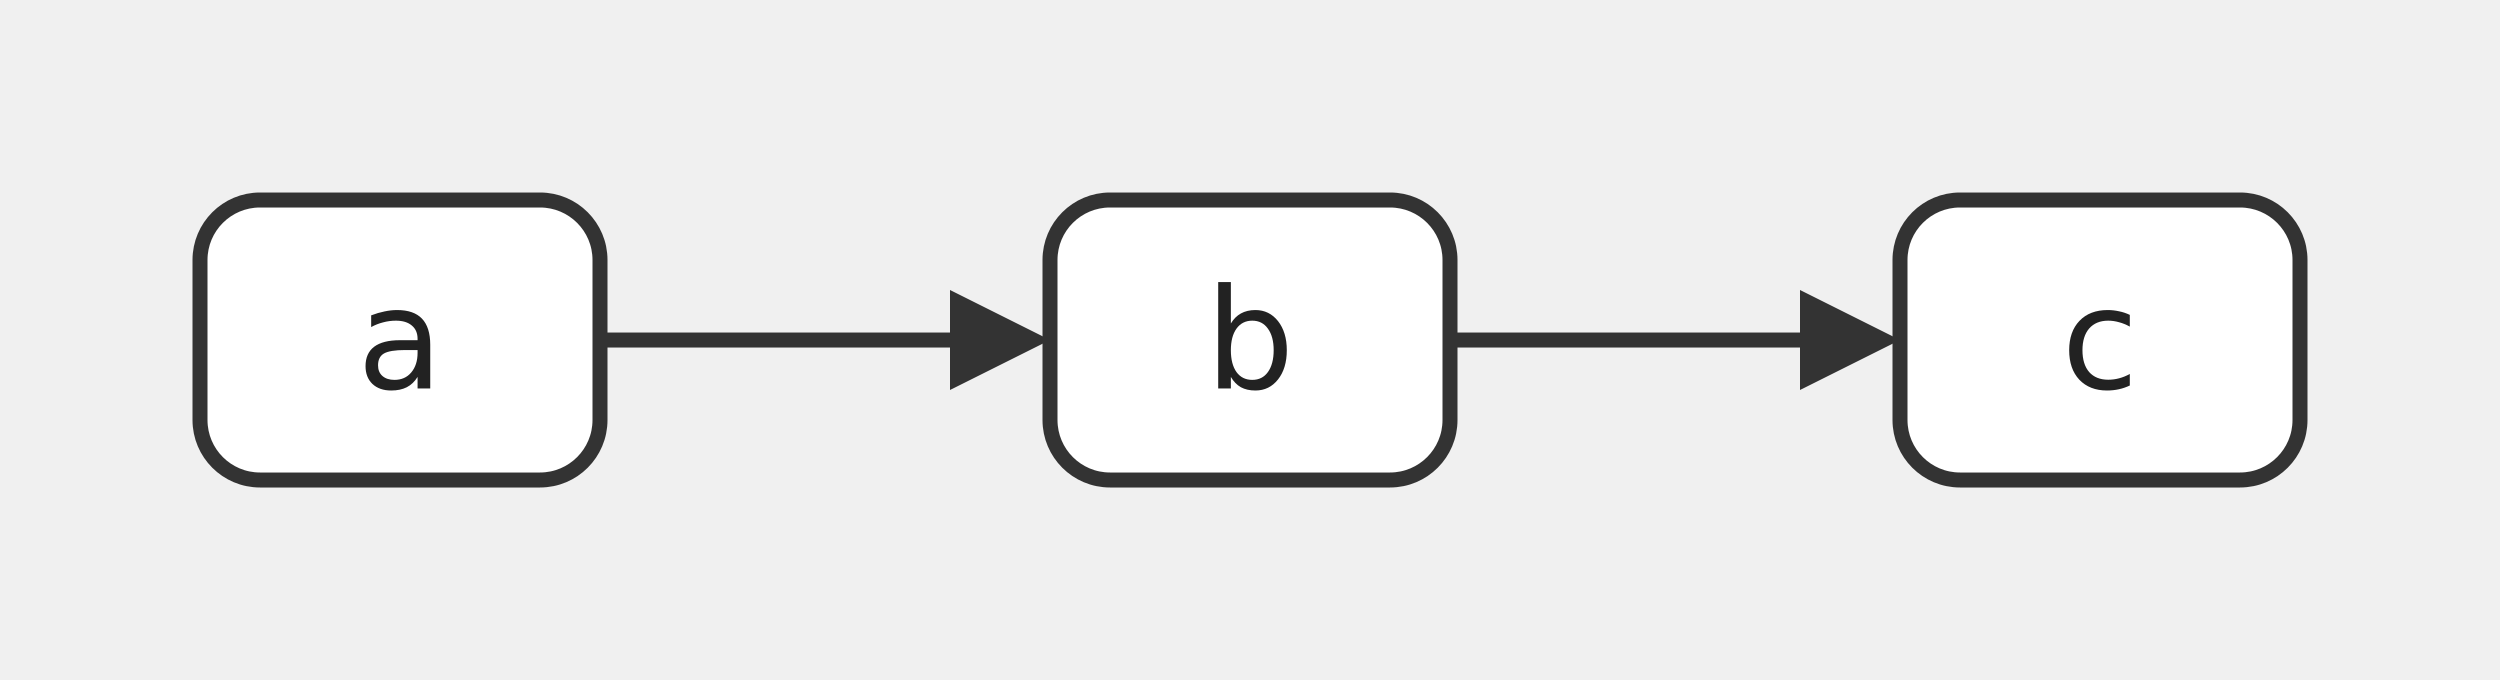
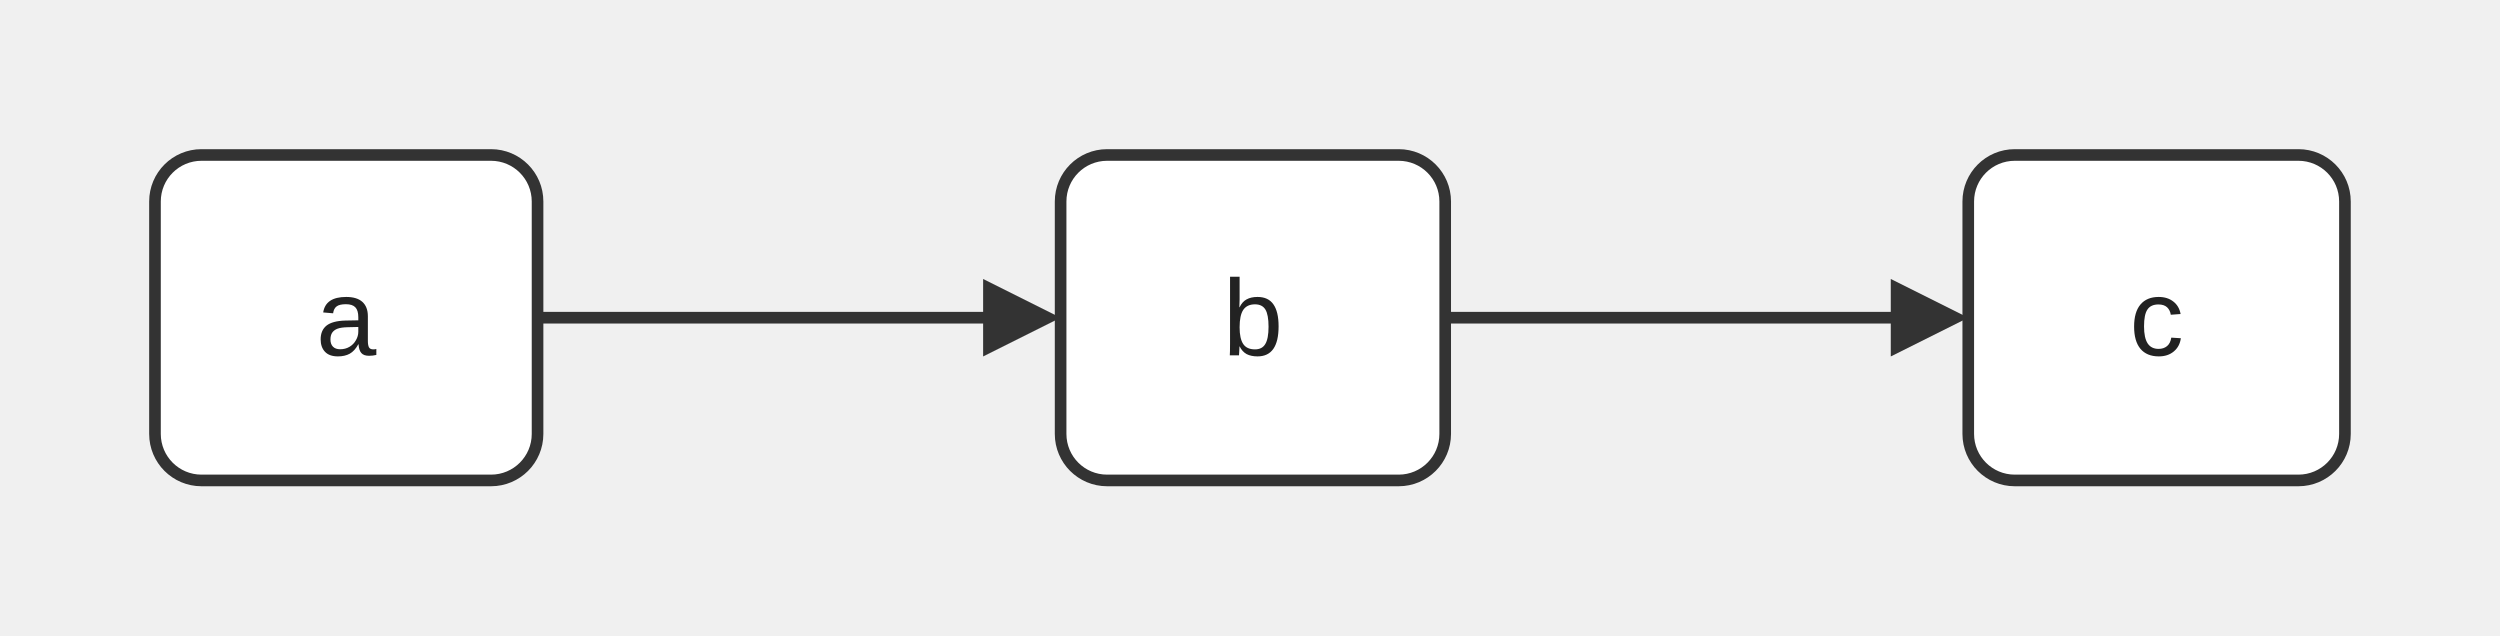
- <svg xmlns="http://www.w3.org/2000/svg" width="250.00" height="68.00" viewBox="0 0 250.00 68.00">
+ <svg xmlns="http://www.w3.org/2000/svg" width="322.62" height="82.00" viewBox="0 0 322.62 82.00">
  <defs>
    <marker id="arrow" viewBox="0 0 10 10" refX="6.00" refY="5" markerWidth="10" markerHeight="10" orient="auto" markerUnits="userSpaceOnUse">
      <path d="M0,0 L10,5 L0,10 Z" fill="#333" />
    </marker>
  </defs>
  <g fill="none" stroke-linecap="round" stroke-linejoin="round">
-     <polyline points="60.00,34.00 101.00,34.00" stroke="#333" stroke-width="1.5" marker-end="url(#arrow)" />
-     <polyline points="145.00,34.00 186.00,34.00" stroke="#333" stroke-width="1.5" marker-end="url(#arrow)" />
+     <polyline points="69.37,41.00 132.87,41.00" stroke="#333" stroke-width="1.5" marker-end="url(#arrow)" />
+     <polyline points="186.50,41.00 250.00,41.00" stroke="#333" stroke-width="1.5" marker-end="url(#arrow)" />
  </g>
  <g>
-     <rect x="20.00" y="20.00" width="40.00" height="28.00" rx="6" ry="6" fill="#fff" stroke="#333" stroke-width="1.5" />
-     <text x="40.00" y="34.00" font-family="DejaVu Sans, Arial, sans-serif" font-size="14" fill="#222" text-anchor="middle" dominant-baseline="central">a</text>
-     <rect x="105.00" y="20.00" width="40.00" height="28.00" rx="6" ry="6" fill="#fff" stroke="#333" stroke-width="1.5" />
-     <text x="125.00" y="34.00" font-family="DejaVu Sans, Arial, sans-serif" font-size="14" fill="#222" text-anchor="middle" dominant-baseline="central">b</text>
-     <rect x="190.00" y="20.00" width="40.00" height="28.00" rx="6" ry="6" fill="#fff" stroke="#333" stroke-width="1.5" />
-     <text x="210.00" y="34.00" font-family="DejaVu Sans, Arial, sans-serif" font-size="14" fill="#222" text-anchor="middle" dominant-baseline="central">c</text>
+     <rect x="20.00" y="20.00" width="49.37" height="42.00" rx="6" ry="6" fill="#fff" stroke="#333" stroke-width="1.5" />
+     <text x="44.68" y="41.00" font-family="Arial, Helvetica, Liberation Sans, DejaVu Sans, sans-serif" font-size="14" fill="#222" text-anchor="middle" dominant-baseline="central">a</text>
+     <rect x="136.87" y="20.00" width="49.63" height="42.00" rx="6" ry="6" fill="#fff" stroke="#333" stroke-width="1.5" />
+     <text x="161.69" y="41.00" font-family="Arial, Helvetica, Liberation Sans, DejaVu Sans, sans-serif" font-size="14" fill="#222" text-anchor="middle" dominant-baseline="central">b</text>
+     <rect x="254.00" y="20.00" width="48.61" height="42.00" rx="6" ry="6" fill="#fff" stroke="#333" stroke-width="1.5" />
+     <text x="278.31" y="41.00" font-family="Arial, Helvetica, Liberation Sans, DejaVu Sans, sans-serif" font-size="14" fill="#222" text-anchor="middle" dominant-baseline="central">c</text>
  </g>
</svg>
